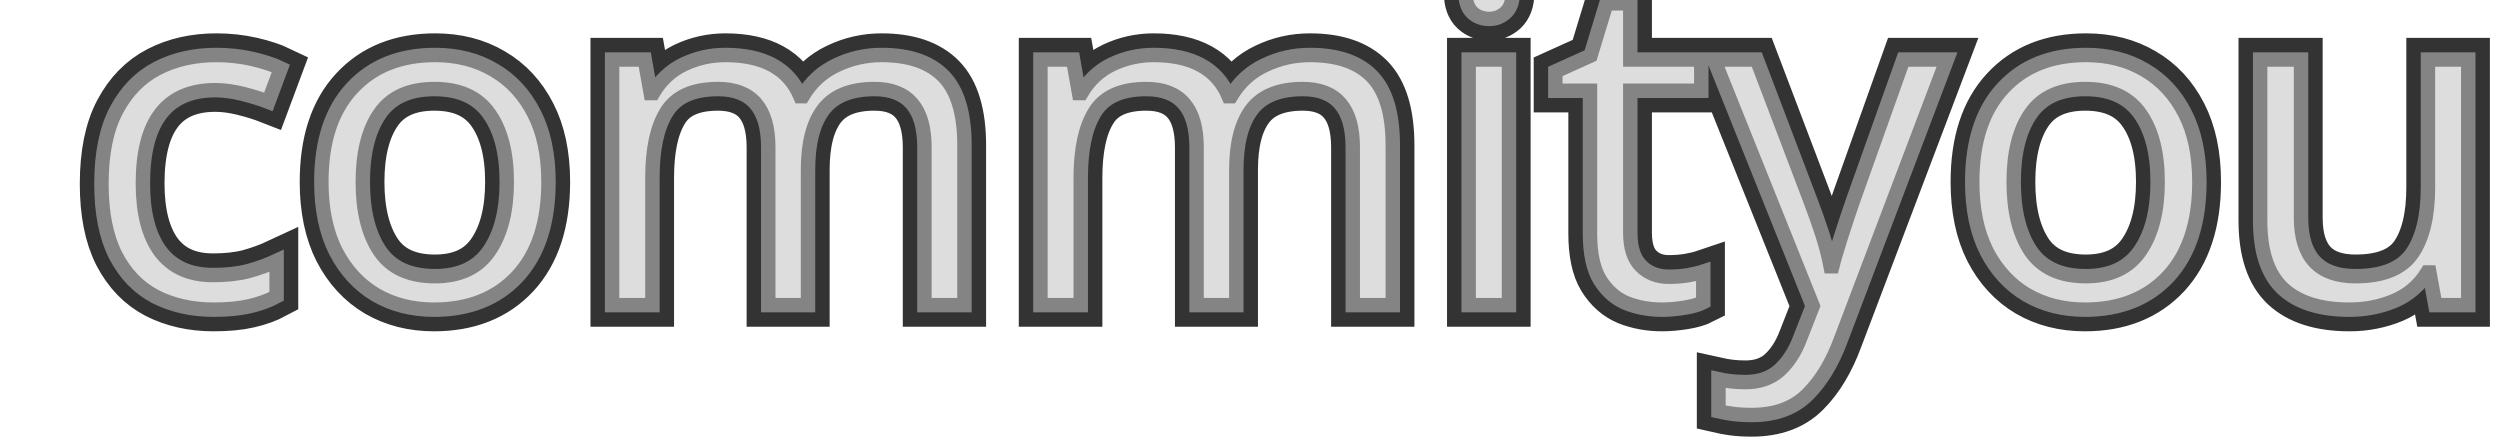
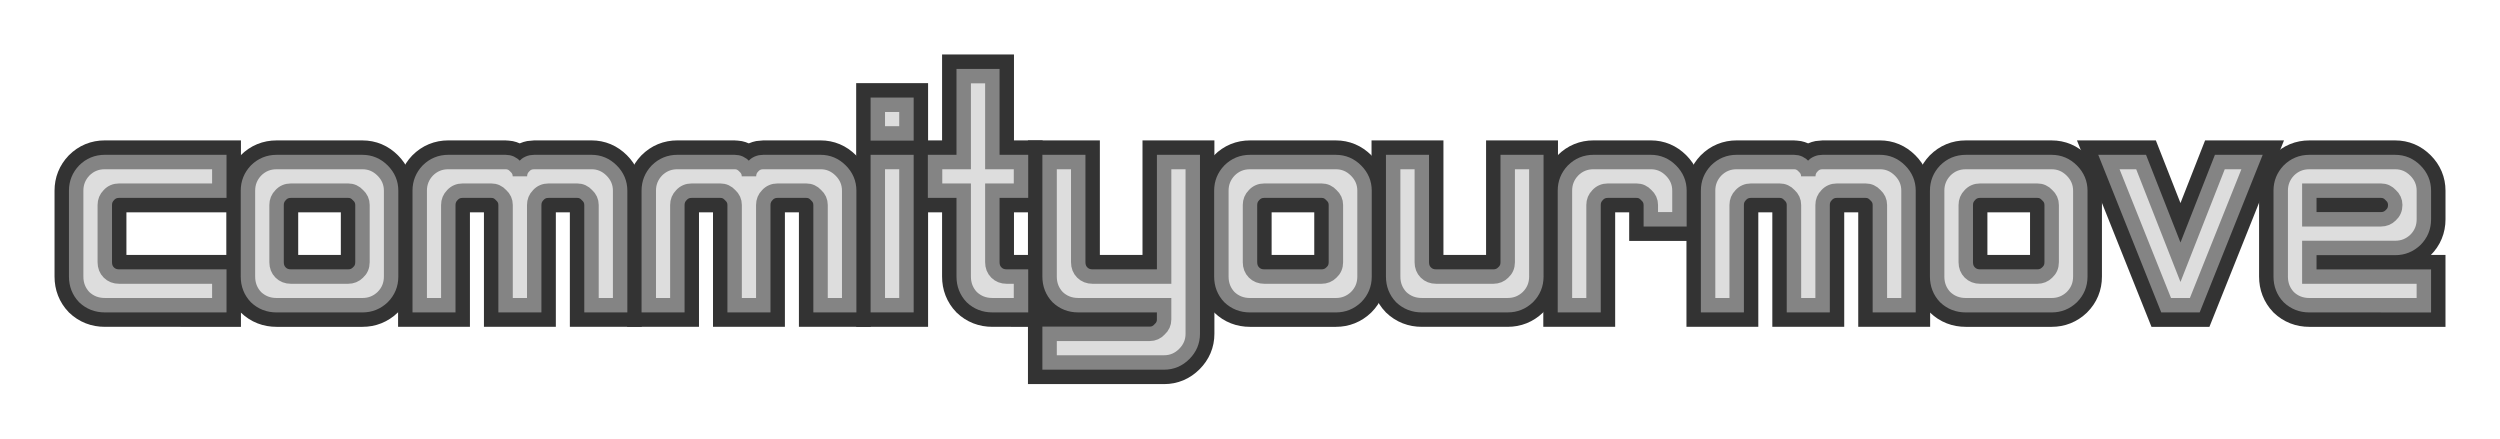
<svg xmlns="http://www.w3.org/2000/svg" width="137.574mm" height="24.137mm" viewBox="0 0 137.574 24.137" version="1.1" id="svg316870">
  <defs id="defs316867" />
  <g id="layer1" transform="translate(11.01151,-118.7556)">
-     <text xml:space="preserve" style="font-size:25.208px;line-height:1.25;font-family:'Neon Nanoborg';-inkscape-font-specification:'Neon Nanoborg';display:inline;fill:#f8a14a;fill-opacity:1;stroke:#333333;stroke-width:2.381;stroke-linecap:square;stroke-miterlimit:4;stroke-dasharray:none;stroke-opacity:1" x="-6.821" y="135.55" id="text319727">
-       <tspan id="tspan319725" style="fill:#f8a14a;fill-opacity:1;stroke:#333333;stroke-width:2.381;stroke-linecap:square;stroke-miterlimit:4;stroke-dasharray:none;stroke-opacity:1" x="-6.821" y="135.55">commityourmove</tspan>
-     </text>
-     <text xml:space="preserve" style="font-size:25.208px;line-height:1.25;font-family:'Neon Nanoborg';-inkscape-font-specification:'Neon Nanoborg';display:inline;fill:#dddddd;fill-opacity:1;stroke:#848484;stroke-width:0.794;stroke-linecap:square;stroke-miterlimit:4;stroke-dasharray:none;stroke-opacity:1" x="-6.821" y="135.55" id="text337784">
-       <tspan id="tspan337782" style="fill:#dddddd;fill-opacity:1;stroke:#848484;stroke-width:0.794;stroke-linecap:square;stroke-miterlimit:4;stroke-dasharray:none;stroke-opacity:1" x="-6.821" y="135.55">commityourmove</tspan>
-     </text>
+     <g id="g931">
+       <g aria-label="commityourmove" id="text319727" style="font-size:25.208px;line-height:1.25;font-family:'Neon Nanoborg';-inkscape-font-specification:'Neon Nanoborg';display:inline;fill:#f8a14a;stroke:#333333;stroke-width:2.381;stroke-linecap:square">
+         <path d="m -5.245,135.55 q -0.665,0 -1.132,-0.443 -0.443,-0.468 -0.443,-1.132 v -4.727 q 0,-0.64 0.443,-1.108 0.468,-0.468 1.132,-0.468 H 1.057 v 1.576 h -5.514 q -0.345,0 -0.566,0.246 -0.222,0.222 -0.222,0.542 v 3.151 q 0,0.345 0.222,0.566 0.222,0.222 0.566,0.222 H 1.057 v 1.576 z" id="path825" />
+         <path d="m 8.147,133.975 q 0.32,0 0.542,-0.222 0.246,-0.222 0.246,-0.566 v -3.151 q 0,-0.32 -0.246,-0.542 -0.222,-0.246 -0.542,-0.246 H 4.996 q -0.345,0 -0.566,0.246 -0.222,0.222 -0.222,0.542 v 3.151 q 0,0.345 0.222,0.566 0.222,0.222 0.566,0.222 z m -3.939,1.576 q -0.665,0 -1.132,-0.443 -0.443,-0.468 -0.443,-1.132 v -4.727 q 0,-0.64 0.443,-1.108 0.468,-0.468 1.132,-0.468 h 4.727 q 0.64,0 1.108,0.468 0.468,0.468 0.468,1.108 v 4.727 q 0,0.665 -0.468,1.132 -0.468,0.443 -1.108,0.443 z" id="path827" />
+         <path d="m 12.085,135.55 v -6.302 q 0,-0.64 0.443,-1.108 0.468,-0.468 1.132,-0.468 h 3.151 q 0.32,0 0.542,0.246 0.246,0.222 0.246,0.542 0,-0.32 0.222,-0.542 0.222,-0.246 0.566,-0.246 h 3.151 q 0.64,0 1.108,0.468 0.468,0.468 0.468,1.108 v 6.302 h -1.576 v -5.514 q 0,-0.32 -0.246,-0.542 -0.222,-0.246 -0.542,-0.246 h -1.576 q -0.345,0 -0.566,0.246 -0.222,0.222 -0.222,0.542 v 5.514 h -1.576 v -5.514 q 0,-0.32 -0.246,-0.542 -0.222,-0.246 -0.542,-0.246 h -1.576 q -0.345,0 -0.566,0.246 -0.222,0.222 -0.222,0.542 v 5.514 z" id="path829" />
+         <path d="m 24.69,135.55 v -6.302 q 0,-0.64 0.443,-1.108 0.468,-0.468 1.132,-0.468 h 3.151 q 0.32,0 0.542,0.246 0.246,0.222 0.246,0.542 0,-0.32 0.222,-0.542 0.222,-0.246 0.566,-0.246 h 3.151 q 0.64,0 1.108,0.468 0.468,0.468 0.468,1.108 v 6.302 h -1.576 v -5.514 q 0,-0.32 -0.246,-0.542 -0.222,-0.246 -0.542,-0.246 h -1.576 q -0.345,0 -0.566,0.246 -0.222,0.222 -0.222,0.542 v 5.514 h -1.576 v -5.514 q 0,-0.32 -0.246,-0.542 -0.222,-0.246 -0.542,-0.246 h -1.576 q -0.345,0 -0.566,0.246 -0.222,0.222 -0.222,0.542 v 5.514 z" id="path831" />
+         <path d="m 37.294,135.55 v -7.878 h 1.576 v 7.878 z m 0,-9.453 v -1.576 h 1.576 v 1.576 z" id="path833" />
+         <path d="m 43.596,135.55 q -0.665,0 -1.132,-0.443 -0.443,-0.468 -0.443,-1.132 v -4.727 h -1.576 v -1.576 h 1.576 v -4.727 h 1.576 v 4.727 h 1.576 v 1.576 h -1.576 v 3.939 q 0,0.345 0.222,0.566 0.222,0.222 0.566,0.222 h 0.788 v 1.576 z" id="path835" />
+         <path d="m 46.747,138.702 v -1.576 h 5.514 q 0.32,0 0.542,-0.246 0.246,-0.222 0.246,-0.542 v -0.788 h -4.727 q -0.665,0 -1.132,-0.443 -0.443,-0.468 -0.443,-1.132 v -6.302 h 1.576 v 5.514 q 0,0.345 0.222,0.566 0.222,0.222 0.566,0.222 h 3.939 v -6.302 h 1.576 v 9.453 q 0,0.64 -0.468,1.108 -0.468,0.468 -1.108,0.468 z" id="path837" />
+         <path d="m 61.714,133.975 q 0.32,0 0.542,-0.222 0.246,-0.222 0.246,-0.566 v -3.151 q 0,-0.32 -0.246,-0.542 -0.222,-0.246 -0.542,-0.246 h -3.151 q -0.345,0 -0.566,0.246 -0.222,0.222 -0.222,0.542 v 3.151 q 0,0.345 0.222,0.566 0.222,0.222 0.566,0.222 z m -3.939,1.576 q -0.665,0 -1.132,-0.443 -0.443,-0.468 -0.443,-1.132 v -4.727 q 0,-0.64 0.443,-1.108 0.468,-0.468 1.132,-0.468 h 4.727 q 0.64,0 1.108,0.468 0.468,0.468 0.468,1.108 v 4.727 q 0,0.665 -0.468,1.132 -0.468,0.443 -1.108,0.443 z" id="path839" />
+         <path d="m 67.229,135.55 q -0.665,0 -1.132,-0.443 -0.443,-0.468 -0.443,-1.132 v -6.302 h 1.576 v 5.514 q 0,0.345 0.222,0.566 0.222,0.222 0.566,0.222 h 3.151 q 0.32,0 0.542,-0.222 0.246,-0.222 0.246,-0.566 v -5.514 h 1.576 v 6.302 q 0,0.665 -0.468,1.132 -0.468,0.443 -1.108,0.443 z" id="path841" />
+         <path d="m 75.106,135.55 v -6.302 q 0,-0.64 0.443,-1.108 0.468,-0.468 1.132,-0.468 h 3.151 q 0.64,0 1.108,0.468 0.468,0.468 0.468,1.108 v 1.576 h -1.576 v -0.788 q 0,-0.32 -0.246,-0.542 -0.222,-0.246 -0.542,-0.246 h -1.576 q -0.345,0 -0.566,0.246 -0.222,0.222 -0.222,0.542 v 5.514 z" id="path843" />
+         <path d="m 82.984,135.55 v -6.302 q 0,-0.64 0.443,-1.108 0.468,-0.468 1.132,-0.468 h 3.151 q 0.32,0 0.542,0.246 0.246,0.222 0.246,0.542 0,-0.32 0.222,-0.542 0.222,-0.246 0.566,-0.246 h 3.151 q 0.64,0 1.108,0.468 0.468,0.468 0.468,1.108 v 6.302 h -1.576 v -5.514 q 0,-0.32 -0.246,-0.542 -0.222,-0.246 -0.542,-0.246 h -1.576 q -0.345,0 -0.566,0.246 -0.222,0.222 -0.222,0.542 v 5.514 h -1.576 v -5.514 q 0,-0.32 -0.246,-0.542 -0.222,-0.246 -0.542,-0.246 h -1.576 q -0.345,0 -0.566,0.246 -0.222,0.222 -0.222,0.542 v 5.514 z" id="path845" />
+         <path d="m 101.103,133.975 q 0.32,0 0.542,-0.222 0.246,-0.222 0.246,-0.566 v -3.151 q 0,-0.32 -0.246,-0.542 -0.222,-0.246 -0.542,-0.246 h -3.151 q -0.345,0 -0.566,0.246 -0.222,0.222 -0.222,0.542 v 3.151 q 0,0.345 0.222,0.566 0.222,0.222 0.566,0.222 z m -3.939,1.576 q -0.665,0 -1.132,-0.443 -0.443,-0.468 -0.443,-1.132 v -4.727 q 0,-0.64 0.443,-1.108 0.468,-0.468 1.132,-0.468 h 4.727 q 0.64,0 1.108,0.468 0.468,0.468 0.468,1.108 v 4.727 q 0,0.665 -0.468,1.132 -0.468,0.443 -1.108,0.443 z" id="path847" />
+         <path d="m 105.041,127.673 h 1.772 l 2.166,5.514 2.166,-5.514 h 1.772 l -3.151,7.878 h -1.576 z" id="path849" />
+         <path d="m 120.009,130.824 q 0.32,0 0.542,-0.222 0.246,-0.222 0.246,-0.566 0,-0.32 -0.246,-0.542 -0.222,-0.246 -0.542,-0.246 h -3.939 v 1.576 z m -3.939,4.727 q -0.665,0 -1.132,-0.443 -0.443,-0.468 -0.443,-1.132 v -4.727 q 0,-0.64 0.443,-1.108 0.468,-0.468 1.132,-0.468 h 4.727 q 0.64,0 1.108,0.468 0.468,0.468 0.468,1.108 v 1.576 q 0,0.665 -0.468,1.132 -0.468,0.443 -1.108,0.443 h -4.727 v 1.576 h 6.302 v 1.576 z" id="path851" />
+       </g>
+       <g aria-label="commityourmove" id="text337784" style="font-size:25.208px;line-height:1.25;font-family:'Neon Nanoborg';-inkscape-font-specification:'Neon Nanoborg';display:inline;fill:#dddddd;stroke:#848484;stroke-width:0.794;stroke-linecap:square">
+         <path d="m -5.245,135.55 q -0.665,0 -1.132,-0.443 -0.443,-0.468 -0.443,-1.132 v -4.727 q 0,-0.64 0.443,-1.108 0.468,-0.468 1.132,-0.468 H 1.057 v 1.576 h -5.514 q -0.345,0 -0.566,0.246 -0.222,0.222 -0.222,0.542 v 3.151 q 0,0.345 0.222,0.566 0.222,0.222 0.566,0.222 H 1.057 v 1.576 z" id="path854" />
+         <path d="m 8.147,133.975 q 0.32,0 0.542,-0.222 0.246,-0.222 0.246,-0.566 v -3.151 q 0,-0.32 -0.246,-0.542 -0.222,-0.246 -0.542,-0.246 H 4.996 q -0.345,0 -0.566,0.246 -0.222,0.222 -0.222,0.542 v 3.151 q 0,0.345 0.222,0.566 0.222,0.222 0.566,0.222 z m -3.939,1.576 q -0.665,0 -1.132,-0.443 -0.443,-0.468 -0.443,-1.132 v -4.727 q 0,-0.64 0.443,-1.108 0.468,-0.468 1.132,-0.468 h 4.727 q 0.64,0 1.108,0.468 0.468,0.468 0.468,1.108 v 4.727 q 0,0.665 -0.468,1.132 -0.468,0.443 -1.108,0.443 z" id="path856" />
+         <path d="m 12.085,135.55 v -6.302 q 0,-0.64 0.443,-1.108 0.468,-0.468 1.132,-0.468 h 3.151 q 0.32,0 0.542,0.246 0.246,0.222 0.246,0.542 0,-0.32 0.222,-0.542 0.222,-0.246 0.566,-0.246 h 3.151 q 0.64,0 1.108,0.468 0.468,0.468 0.468,1.108 v 6.302 h -1.576 v -5.514 q 0,-0.32 -0.246,-0.542 -0.222,-0.246 -0.542,-0.246 h -1.576 q -0.345,0 -0.566,0.246 -0.222,0.222 -0.222,0.542 v 5.514 h -1.576 v -5.514 q 0,-0.32 -0.246,-0.542 -0.222,-0.246 -0.542,-0.246 h -1.576 q -0.345,0 -0.566,0.246 -0.222,0.222 -0.222,0.542 v 5.514 z" id="path858" />
+         <path d="m 24.69,135.55 v -6.302 q 0,-0.64 0.443,-1.108 0.468,-0.468 1.132,-0.468 h 3.151 q 0.32,0 0.542,0.246 0.246,0.222 0.246,0.542 0,-0.32 0.222,-0.542 0.222,-0.246 0.566,-0.246 h 3.151 q 0.64,0 1.108,0.468 0.468,0.468 0.468,1.108 v 6.302 h -1.576 v -5.514 q 0,-0.32 -0.246,-0.542 -0.222,-0.246 -0.542,-0.246 h -1.576 q -0.345,0 -0.566,0.246 -0.222,0.222 -0.222,0.542 v 5.514 h -1.576 v -5.514 q 0,-0.32 -0.246,-0.542 -0.222,-0.246 -0.542,-0.246 h -1.576 q -0.345,0 -0.566,0.246 -0.222,0.222 -0.222,0.542 v 5.514 z" id="path860" />
+         <path d="m 37.294,135.55 v -7.878 h 1.576 v 7.878 z m 0,-9.453 v -1.576 h 1.576 v 1.576 z" id="path862" />
+         <path d="m 43.596,135.55 q -0.665,0 -1.132,-0.443 -0.443,-0.468 -0.443,-1.132 v -4.727 h -1.576 v -1.576 h 1.576 v -4.727 h 1.576 v 4.727 h 1.576 v 1.576 h -1.576 v 3.939 q 0,0.345 0.222,0.566 0.222,0.222 0.566,0.222 h 0.788 v 1.576 z" id="path864" />
+         <path d="m 46.747,138.702 v -1.576 h 5.514 q 0.32,0 0.542,-0.246 0.246,-0.222 0.246,-0.542 v -0.788 h -4.727 q -0.665,0 -1.132,-0.443 -0.443,-0.468 -0.443,-1.132 v -6.302 h 1.576 v 5.514 q 0,0.345 0.222,0.566 0.222,0.222 0.566,0.222 h 3.939 v -6.302 h 1.576 v 9.453 q 0,0.64 -0.468,1.108 -0.468,0.468 -1.108,0.468 z" id="path866" />
+         <path d="m 61.714,133.975 q 0.32,0 0.542,-0.222 0.246,-0.222 0.246,-0.566 v -3.151 q 0,-0.32 -0.246,-0.542 -0.222,-0.246 -0.542,-0.246 h -3.151 q -0.345,0 -0.566,0.246 -0.222,0.222 -0.222,0.542 v 3.151 q 0,0.345 0.222,0.566 0.222,0.222 0.566,0.222 z m -3.939,1.576 q -0.665,0 -1.132,-0.443 -0.443,-0.468 -0.443,-1.132 v -4.727 q 0,-0.64 0.443,-1.108 0.468,-0.468 1.132,-0.468 h 4.727 q 0.64,0 1.108,0.468 0.468,0.468 0.468,1.108 v 4.727 q 0,0.665 -0.468,1.132 -0.468,0.443 -1.108,0.443 z" id="path868" />
+         <path d="m 67.229,135.55 q -0.665,0 -1.132,-0.443 -0.443,-0.468 -0.443,-1.132 v -6.302 h 1.576 v 5.514 q 0,0.345 0.222,0.566 0.222,0.222 0.566,0.222 h 3.151 q 0.32,0 0.542,-0.222 0.246,-0.222 0.246,-0.566 v -5.514 h 1.576 v 6.302 q 0,0.665 -0.468,1.132 -0.468,0.443 -1.108,0.443 z" id="path870" />
+         <path d="m 75.106,135.55 v -6.302 q 0,-0.64 0.443,-1.108 0.468,-0.468 1.132,-0.468 h 3.151 q 0.64,0 1.108,0.468 0.468,0.468 0.468,1.108 v 1.576 h -1.576 v -0.788 q 0,-0.32 -0.246,-0.542 -0.222,-0.246 -0.542,-0.246 h -1.576 q -0.345,0 -0.566,0.246 -0.222,0.222 -0.222,0.542 v 5.514 z" id="path872" />
+         <path d="m 82.984,135.55 v -6.302 q 0,-0.64 0.443,-1.108 0.468,-0.468 1.132,-0.468 h 3.151 q 0.32,0 0.542,0.246 0.246,0.222 0.246,0.542 0,-0.32 0.222,-0.542 0.222,-0.246 0.566,-0.246 h 3.151 q 0.64,0 1.108,0.468 0.468,0.468 0.468,1.108 v 6.302 h -1.576 v -5.514 q 0,-0.32 -0.246,-0.542 -0.222,-0.246 -0.542,-0.246 h -1.576 q -0.345,0 -0.566,0.246 -0.222,0.222 -0.222,0.542 v 5.514 h -1.576 v -5.514 q 0,-0.32 -0.246,-0.542 -0.222,-0.246 -0.542,-0.246 h -1.576 q -0.345,0 -0.566,0.246 -0.222,0.222 -0.222,0.542 v 5.514 z" id="path874" />
+         <path d="m 101.103,133.975 q 0.32,0 0.542,-0.222 0.246,-0.222 0.246,-0.566 v -3.151 q 0,-0.32 -0.246,-0.542 -0.222,-0.246 -0.542,-0.246 h -3.151 q -0.345,0 -0.566,0.246 -0.222,0.222 -0.222,0.542 v 3.151 q 0,0.345 0.222,0.566 0.222,0.222 0.566,0.222 z m -3.939,1.576 q -0.665,0 -1.132,-0.443 -0.443,-0.468 -0.443,-1.132 v -4.727 q 0,-0.64 0.443,-1.108 0.468,-0.468 1.132,-0.468 h 4.727 q 0.64,0 1.108,0.468 0.468,0.468 0.468,1.108 v 4.727 q 0,0.665 -0.468,1.132 -0.468,0.443 -1.108,0.443 z" id="path876" />
+         <path d="m 105.041,127.673 h 1.772 l 2.166,5.514 2.166,-5.514 h 1.772 l -3.151,7.878 h -1.576 z" id="path878" />
+         <path d="m 120.009,130.824 q 0.32,0 0.542,-0.222 0.246,-0.222 0.246,-0.566 0,-0.32 -0.246,-0.542 -0.222,-0.246 -0.542,-0.246 h -3.939 v 1.576 z m -3.939,4.727 q -0.665,0 -1.132,-0.443 -0.443,-0.468 -0.443,-1.132 v -4.727 q 0,-0.64 0.443,-1.108 0.468,-0.468 1.132,-0.468 h 4.727 q 0.64,0 1.108,0.468 0.468,0.468 0.468,1.108 v 1.576 q 0,0.665 -0.468,1.132 -0.468,0.443 -1.108,0.443 h -4.727 v 1.576 h 6.302 v 1.576 z" id="path880" />
+       </g>
+     </g>
  </g>
</svg>
